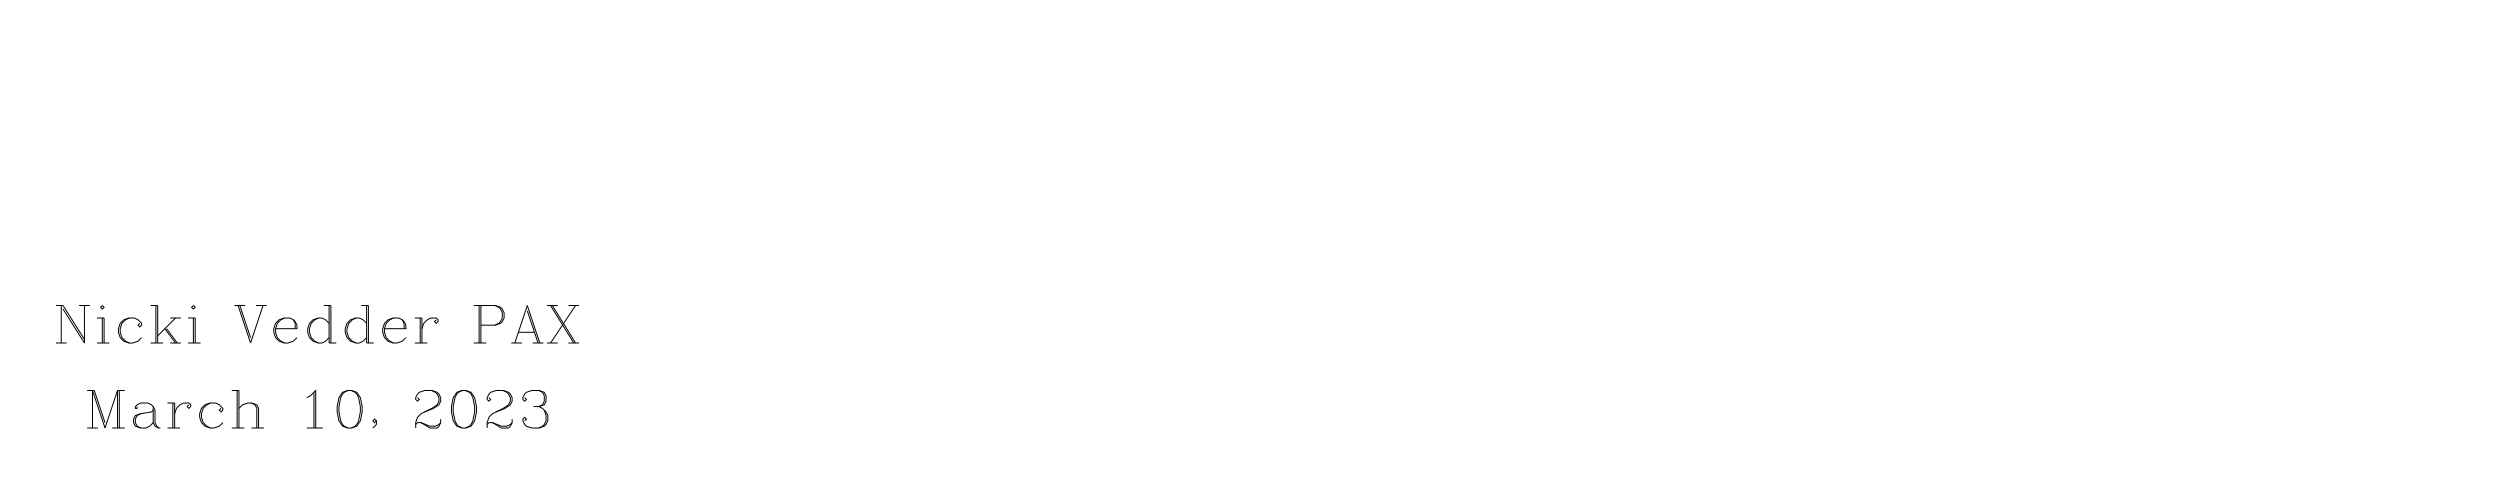
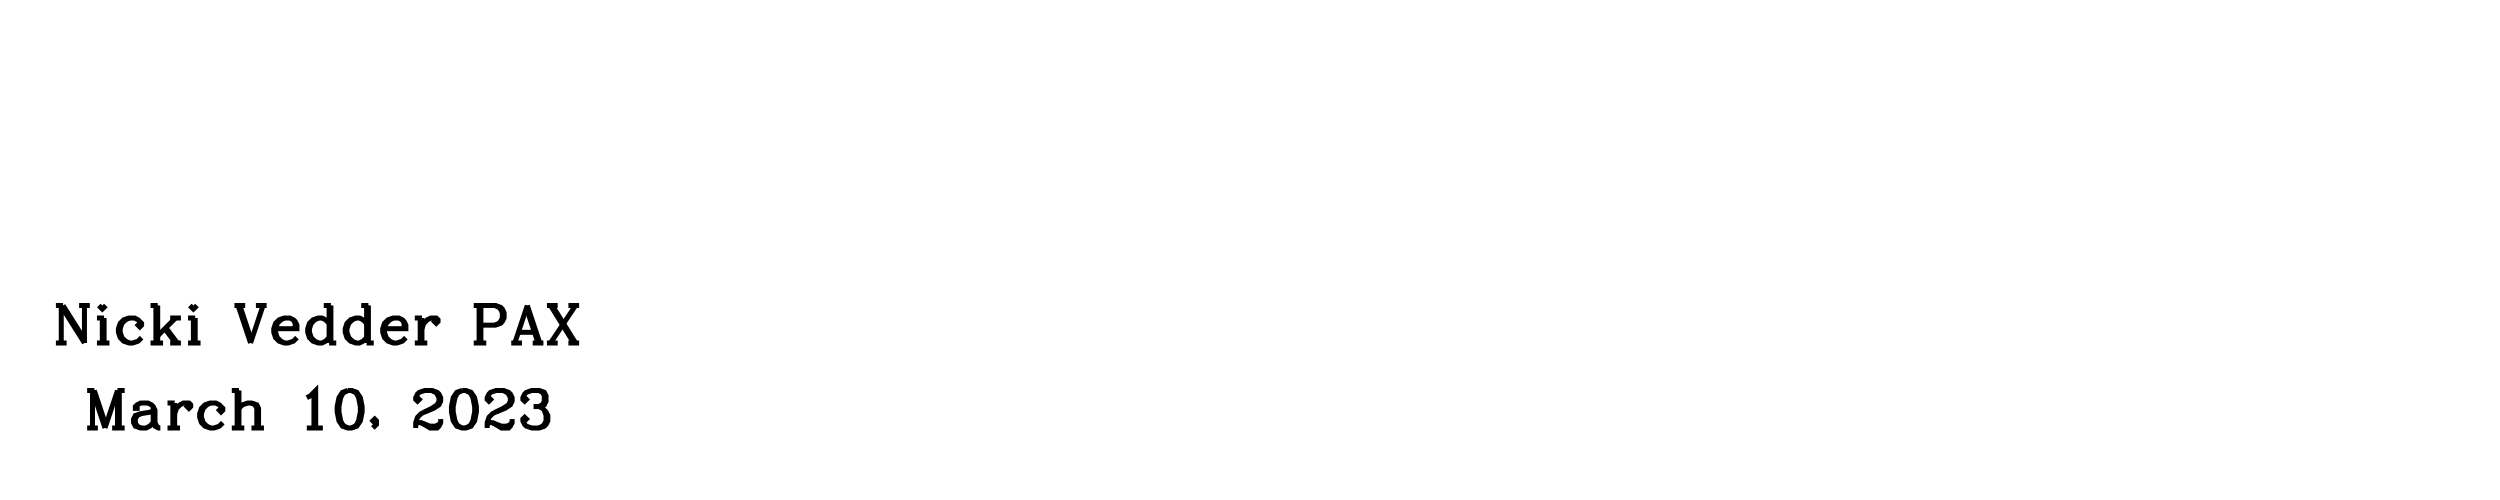
<svg xmlns="http://www.w3.org/2000/svg" width="5000" height="1000" version="1.1">
-   <polyline stroke="black" stroke-width="2" fill="transparent" points="122.5 611.0 122.5 686.0 " />
-   <polyline stroke="black" stroke-width="2" fill="transparent" points="126.1 611.0 168.9 678.9 " />
-   <polyline stroke="black" stroke-width="2" fill="transparent" points="126.1 618.1 168.9 686.0 " />
-   <polyline stroke="black" stroke-width="2" fill="transparent" points="168.9 611.0 168.9 686.0 " />
-   <polyline stroke="black" stroke-width="2" fill="transparent" points="111.8 611.0 126.1 611.0 " />
-   <polyline stroke="black" stroke-width="2" fill="transparent" points="158.2 611.0 179.6 611.0 " />
-   <polyline stroke="black" stroke-width="2" fill="transparent" points="111.8 686.0 133.2 686.0 " />
-   <polyline stroke="black" stroke-width="2" fill="transparent" points="204.6 611.0 201.1 614.6 204.6 618.1 208.2 614.6 204.6 611.0 " />
-   <polyline stroke="black" stroke-width="2" fill="transparent" points="204.6 636.0 204.6 686.0 " />
-   <polyline stroke="black" stroke-width="2" fill="transparent" points="208.2 636.0 208.2 686.0 " />
-   <polyline stroke="black" stroke-width="2" fill="transparent" points="193.9 636.0 208.2 636.0 " />
-   <polyline stroke="black" stroke-width="2" fill="transparent" points="193.9 686.0 218.9 686.0 " />
-   <polyline stroke="black" stroke-width="2" fill="transparent" points="279.6 646.7 276.1 650.3 279.6 653.9 283.2 650.3 283.2 646.7 276.1 639.6 268.9 636.0 258.2 636.0 247.5 639.6 240.4 646.7 236.8 657.4 236.8 664.6 240.4 675.3 247.5 682.4 258.2 686.0 265.4 686.0 276.1 682.4 283.2 675.3 " />
-   <polyline stroke="black" stroke-width="2" fill="transparent" points="258.2 636.0 251.1 639.6 243.9 646.7 240.4 657.4 240.4 664.6 243.9 675.3 251.1 682.4 258.2 686.0 " />
-   <polyline stroke="black" stroke-width="2" fill="transparent" points="311.8 611.0 311.8 686.0 " />
-   <polyline stroke="black" stroke-width="2" fill="transparent" points="315.4 611.0 315.4 686.0 " />
-   <polyline stroke="black" stroke-width="2" fill="transparent" points="351.1 636.0 315.4 671.7 " />
-   <polyline stroke="black" stroke-width="2" fill="transparent" points="333.2 657.4 354.6 686.0 " />
-   <polyline stroke="black" stroke-width="2" fill="transparent" points="329.6 657.4 351.1 686.0 " />
-   <polyline stroke="black" stroke-width="2" fill="transparent" points="301.1 611.0 315.4 611.0 " />
-   <polyline stroke="black" stroke-width="2" fill="transparent" points="340.4 636.0 361.8 636.0 " />
-   <polyline stroke="black" stroke-width="2" fill="transparent" points="301.1 686.0 326.1 686.0 " />
-   <polyline stroke="black" stroke-width="2" fill="transparent" points="340.4 686.0 361.8 686.0 " />
-   <polyline stroke="black" stroke-width="2" fill="transparent" points="386.8 611.0 383.2 614.6 386.8 618.1 390.4 614.6 386.8 611.0 " />
-   <polyline stroke="black" stroke-width="2" fill="transparent" points="386.8 636.0 386.8 686.0 " />
-   <polyline stroke="black" stroke-width="2" fill="transparent" points="390.4 636.0 390.4 686.0 " />
-   <polyline stroke="black" stroke-width="2" fill="transparent" points="376.1 636.0 390.4 636.0 " />
-   <polyline stroke="black" stroke-width="2" fill="transparent" points="376.1 686.0 401.1 686.0 " />
-   <polyline stroke="black" stroke-width="2" fill="transparent" points="476.1 611.0 501.1 686.0 " />
-   <polyline stroke="black" stroke-width="2" fill="transparent" points="479.6 611.0 501.1 675.3 " />
-   <polyline stroke="black" stroke-width="2" fill="transparent" points="526.1 611.0 501.1 686.0 " />
-   <polyline stroke="black" stroke-width="2" fill="transparent" points="468.9 611.0 490.4 611.0 " />
-   <polyline stroke="black" stroke-width="2" fill="transparent" points="511.8 611.0 533.2 611.0 " />
-   <polyline stroke="black" stroke-width="2" fill="transparent" points="551.1 657.4 593.9 657.4 593.9 650.3 590.4 643.1 586.8 639.6 579.6 636.0 568.9 636.0 558.2 639.6 551.1 646.7 547.5 657.4 547.5 664.6 551.1 675.3 558.2 682.4 568.9 686.0 576.1 686.0 586.8 682.4 593.9 675.3 " />
-   <polyline stroke="black" stroke-width="2" fill="transparent" points="590.4 657.4 590.4 646.7 586.8 639.6 " />
-   <polyline stroke="black" stroke-width="2" fill="transparent" points="568.9 636.0 561.8 639.6 554.6 646.7 551.1 657.4 551.1 664.6 554.6 675.3 561.8 682.4 568.9 686.0 " />
-   <polyline stroke="black" stroke-width="2" fill="transparent" points="658.2 611.0 658.2 686.0 " />
-   <polyline stroke="black" stroke-width="2" fill="transparent" points="661.8 611.0 661.8 686.0 " />
-   <polyline stroke="black" stroke-width="2" fill="transparent" points="658.2 646.7 651.1 639.6 643.9 636.0 636.8 636.0 626.1 639.6 618.9 646.7 615.4 657.4 615.4 664.6 618.9 675.3 626.1 682.4 636.8 686.0 643.9 686.0 651.1 682.4 658.2 675.3 " />
-   <polyline stroke="black" stroke-width="2" fill="transparent" points="636.8 636.0 629.6 639.6 622.5 646.7 618.9 657.4 618.9 664.6 622.5 675.3 629.6 682.4 636.8 686.0 " />
-   <polyline stroke="black" stroke-width="2" fill="transparent" points="647.5 611.0 661.8 611.0 " />
-   <polyline stroke="black" stroke-width="2" fill="transparent" points="658.2 686.0 672.5 686.0 " />
-   <polyline stroke="black" stroke-width="2" fill="transparent" points="733.2 611.0 733.2 686.0 " />
-   <polyline stroke="black" stroke-width="2" fill="transparent" points="736.8 611.0 736.8 686.0 " />
-   <polyline stroke="black" stroke-width="2" fill="transparent" points="733.2 646.7 726.1 639.6 718.9 636.0 711.8 636.0 701.1 639.6 693.9 646.7 690.4 657.4 690.4 664.6 693.9 675.3 701.1 682.4 711.8 686.0 718.9 686.0 726.1 682.4 733.2 675.3 " />
-   <polyline stroke="black" stroke-width="2" fill="transparent" points="711.8 636.0 704.6 639.6 697.5 646.7 693.9 657.4 693.9 664.6 697.5 675.3 704.6 682.4 711.8 686.0 " />
-   <polyline stroke="black" stroke-width="2" fill="transparent" points="722.5 611.0 736.8 611.0 " />
-   <polyline stroke="black" stroke-width="2" fill="transparent" points="733.2 686.0 747.5 686.0 " />
-   <polyline stroke="black" stroke-width="2" fill="transparent" points="768.9 657.4 811.8 657.4 811.8 650.3 808.2 643.1 804.6 639.6 797.5 636.0 786.8 636.0 776.1 639.6 768.9 646.7 765.4 657.4 765.4 664.6 768.9 675.3 776.1 682.4 786.8 686.0 793.9 686.0 804.6 682.4 811.8 675.3 " />
-   <polyline stroke="black" stroke-width="2" fill="transparent" points="808.2 657.4 808.2 646.7 804.6 639.6 " />
-   <polyline stroke="black" stroke-width="2" fill="transparent" points="786.8 636.0 779.6 639.6 772.5 646.7 768.9 657.4 768.9 664.6 772.5 675.3 779.6 682.4 786.8 686.0 " />
-   <polyline stroke="black" stroke-width="2" fill="transparent" points="840.4 636.0 840.4 686.0 " />
-   <polyline stroke="black" stroke-width="2" fill="transparent" points="843.9 636.0 843.9 686.0 " />
-   <polyline stroke="black" stroke-width="2" fill="transparent" points="843.9 657.4 847.5 646.7 854.6 639.6 861.8 636.0 872.5 636.0 876.1 639.6 876.1 643.1 872.5 646.7 868.9 643.1 872.5 639.6 " />
-   <polyline stroke="black" stroke-width="2" fill="transparent" points="829.6 636.0 843.9 636.0 " />
-   <polyline stroke="black" stroke-width="2" fill="transparent" points="829.6 686.0 854.6 686.0 " />
-   <polyline stroke="black" stroke-width="2" fill="transparent" points="958.2 611.0 958.2 686.0 " />
-   <polyline stroke="black" stroke-width="2" fill="transparent" points="961.8 611.0 961.8 686.0 " />
-   <polyline stroke="black" stroke-width="2" fill="transparent" points="947.5 611.0 990.4 611.0 1001.1 614.6 1004.6 618.1 1008.2 625.3 1008.2 636.0 1004.6 643.1 1001.1 646.7 990.4 650.3 961.8 650.3 " />
-   <polyline stroke="black" stroke-width="2" fill="transparent" points="990.4 611.0 997.5 614.6 1001.1 618.1 1004.6 625.3 1004.6 636.0 1001.1 643.1 997.5 646.7 990.4 650.3 " />
-   <polyline stroke="black" stroke-width="2" fill="transparent" points="947.5 686.0 972.5 686.0 " />
-   <polyline stroke="black" stroke-width="2" fill="transparent" points="1054.6 611.0 1029.6 686.0 " />
-   <polyline stroke="black" stroke-width="2" fill="transparent" points="1054.6 611.0 1079.6 686.0 " />
-   <polyline stroke="black" stroke-width="2" fill="transparent" points="1054.6 621.7 1076.1 686.0 " />
-   <polyline stroke="black" stroke-width="2" fill="transparent" points="1036.8 664.6 1068.9 664.6 " />
-   <polyline stroke="black" stroke-width="2" fill="transparent" points="1022.5 686.0 1043.9 686.0 " />
-   <polyline stroke="black" stroke-width="2" fill="transparent" points="1065.4 686.0 1086.8 686.0 " />
-   <polyline stroke="black" stroke-width="2" fill="transparent" points="1101.1 611.0 1147.5 686.0 " />
-   <polyline stroke="black" stroke-width="2" fill="transparent" points="1104.6 611.0 1151.1 686.0 " />
-   <polyline stroke="black" stroke-width="2" fill="transparent" points="1151.1 611.0 1101.1 686.0 " />
-   <polyline stroke="black" stroke-width="2" fill="transparent" points="1093.9 611.0 1115.4 611.0 " />
-   <polyline stroke="black" stroke-width="2" fill="transparent" points="1136.8 611.0 1158.2 611.0 " />
-   <polyline stroke="black" stroke-width="2" fill="transparent" points="1093.9 686.0 1115.4 686.0 " />
-   <polyline stroke="black" stroke-width="2" fill="transparent" points="1136.8 686.0 1158.2 686.0 " />
-   <polyline stroke="black" stroke-width="2" fill="transparent" points="185.0 781.0 185.0 856.0 " />
-   <polyline stroke="black" stroke-width="2" fill="transparent" points="188.6 781.0 210.0 845.3 " />
-   <polyline stroke="black" stroke-width="2" fill="transparent" points="185.0 781.0 210.0 856.0 " />
-   <polyline stroke="black" stroke-width="2" fill="transparent" points="235.0 781.0 210.0 856.0 " />
-   <polyline stroke="black" stroke-width="2" fill="transparent" points="235.0 781.0 235.0 856.0 " />
-   <polyline stroke="black" stroke-width="2" fill="transparent" points="238.6 781.0 238.6 856.0 " />
-   <polyline stroke="black" stroke-width="2" fill="transparent" points="174.3 781.0 188.6 781.0 " />
-   <polyline stroke="black" stroke-width="2" fill="transparent" points="235.0 781.0 249.3 781.0 " />
-   <polyline stroke="black" stroke-width="2" fill="transparent" points="174.3 856.0 195.7 856.0 " />
-   <polyline stroke="black" stroke-width="2" fill="transparent" points="224.3 856.0 249.3 856.0 " />
-   <polyline stroke="black" stroke-width="2" fill="transparent" points="274.3 813.1 274.3 816.7 270.7 816.7 270.7 813.1 274.3 809.6 281.4 806.0 295.7 806.0 302.9 809.6 306.4 813.1 310.0 820.3 310.0 845.3 313.6 852.4 317.1 856.0 " />
-   <polyline stroke="black" stroke-width="2" fill="transparent" points="306.4 813.1 306.4 845.3 310.0 852.4 317.1 856.0 320.7 856.0 " />
-   <polyline stroke="black" stroke-width="2" fill="transparent" points="306.4 820.3 302.9 823.9 281.4 827.4 270.7 831.0 267.1 838.1 267.1 845.3 270.7 852.4 281.4 856.0 292.1 856.0 299.3 852.4 306.4 845.3 " />
-   <polyline stroke="black" stroke-width="2" fill="transparent" points="281.4 827.4 274.3 831.0 270.7 838.1 270.7 845.3 274.3 852.4 281.4 856.0 " />
-   <polyline stroke="black" stroke-width="2" fill="transparent" points="345.7 806.0 345.7 856.0 " />
-   <polyline stroke="black" stroke-width="2" fill="transparent" points="349.3 806.0 349.3 856.0 " />
-   <polyline stroke="black" stroke-width="2" fill="transparent" points="349.3 827.4 352.9 816.7 360.0 809.6 367.1 806.0 377.9 806.0 381.4 809.6 381.4 813.1 377.9 816.7 374.3 813.1 377.9 809.6 " />
-   <polyline stroke="black" stroke-width="2" fill="transparent" points="335.0 806.0 349.3 806.0 " />
-   <polyline stroke="black" stroke-width="2" fill="transparent" points="335.0 856.0 360.0 856.0 " />
-   <polyline stroke="black" stroke-width="2" fill="transparent" points="442.1 816.7 438.6 820.3 442.1 823.9 445.7 820.3 445.7 816.7 438.6 809.6 431.4 806.0 420.7 806.0 410.0 809.6 402.9 816.7 399.3 827.4 399.3 834.6 402.9 845.3 410.0 852.4 420.7 856.0 427.9 856.0 438.6 852.4 445.7 845.3 " />
-   <polyline stroke="black" stroke-width="2" fill="transparent" points="420.7 806.0 413.6 809.6 406.4 816.7 402.9 827.4 402.9 834.6 406.4 845.3 413.6 852.4 420.7 856.0 " />
-   <polyline stroke="black" stroke-width="2" fill="transparent" points="474.3 781.0 474.3 856.0 " />
-   <polyline stroke="black" stroke-width="2" fill="transparent" points="477.9 781.0 477.9 856.0 " />
-   <polyline stroke="black" stroke-width="2" fill="transparent" points="477.9 816.7 485.0 809.6 495.7 806.0 502.9 806.0 513.6 809.6 517.1 816.7 517.1 856.0 " />
-   <polyline stroke="black" stroke-width="2" fill="transparent" points="502.9 806.0 510.0 809.6 513.6 816.7 513.6 856.0 " />
-   <polyline stroke="black" stroke-width="2" fill="transparent" points="463.6 781.0 477.9 781.0 " />
-   <polyline stroke="black" stroke-width="2" fill="transparent" points="463.6 856.0 488.6 856.0 " />
-   <polyline stroke="black" stroke-width="2" fill="transparent" points="502.9 856.0 527.9 856.0 " />
-   <polyline stroke="black" stroke-width="2" fill="transparent" points="613.6 795.3 620.7 791.7 631.4 781.0 631.4 856.0 " />
-   <polyline stroke="black" stroke-width="2" fill="transparent" points="627.9 784.6 627.9 856.0 " />
-   <polyline stroke="black" stroke-width="2" fill="transparent" points="613.6 856.0 645.7 856.0 " />
-   <polyline stroke="black" stroke-width="2" fill="transparent" points="695.7 781.0 685.0 784.6 677.9 795.3 674.3 813.1 674.3 823.9 677.9 841.7 685.0 852.4 695.7 856.0 702.9 856.0 713.6 852.4 720.7 841.7 724.3 823.9 724.3 813.1 720.7 795.3 713.6 784.6 702.9 781.0 695.7 781.0 " />
-   <polyline stroke="black" stroke-width="2" fill="transparent" points="695.7 781.0 688.6 784.6 685.0 788.1 681.4 795.3 677.9 813.1 677.9 823.9 681.4 841.7 685.0 848.9 688.6 852.4 695.7 856.0 " />
-   <polyline stroke="black" stroke-width="2" fill="transparent" points="702.9 856.0 710.0 852.4 713.6 848.9 717.1 841.7 720.7 823.9 720.7 813.1 717.1 795.3 713.6 788.1 710.0 784.6 702.9 781.0 " />
-   <polyline stroke="black" stroke-width="2" fill="transparent" points="752.9 841.7 749.3 845.3 745.7 841.7 749.3 838.1 752.9 841.7 752.9 848.9 745.7 856.0 " />
-   <polyline stroke="black" stroke-width="2" fill="transparent" points="835.0 795.3 838.6 798.9 835.0 802.4 831.4 798.9 831.4 795.3 835.0 788.1 838.6 784.6 849.3 781.0 863.6 781.0 874.3 784.6 877.9 788.1 881.4 795.3 881.4 802.4 877.9 809.6 867.1 816.7 849.3 823.9 842.1 827.4 835.0 834.6 831.4 845.3 831.4 856.0 " />
-   <polyline stroke="black" stroke-width="2" fill="transparent" points="863.6 781.0 870.7 784.6 874.3 788.1 877.9 795.3 877.9 802.4 874.3 809.6 863.6 816.7 849.3 823.9 " />
-   <polyline stroke="black" stroke-width="2" fill="transparent" points="831.4 848.9 835.0 845.3 842.1 845.3 860.0 852.4 870.7 852.4 877.9 848.9 881.4 845.3 " />
-   <polyline stroke="black" stroke-width="2" fill="transparent" points="842.1 845.3 860.0 856.0 874.3 856.0 877.9 852.4 881.4 845.3 881.4 838.1 " />
-   <polyline stroke="black" stroke-width="2" fill="transparent" points="924.3 781.0 913.6 784.6 906.4 795.3 902.9 813.1 902.9 823.9 906.4 841.7 913.6 852.4 924.3 856.0 931.4 856.0 942.1 852.4 949.3 841.7 952.9 823.9 952.9 813.1 949.3 795.3 942.1 784.6 931.4 781.0 924.3 781.0 " />
-   <polyline stroke="black" stroke-width="2" fill="transparent" points="924.3 781.0 917.1 784.6 913.6 788.1 910.0 795.3 906.4 813.1 906.4 823.9 910.0 841.7 913.6 848.9 917.1 852.4 924.3 856.0 " />
-   <polyline stroke="black" stroke-width="2" fill="transparent" points="931.4 856.0 938.6 852.4 942.1 848.9 945.7 841.7 949.3 823.9 949.3 813.1 945.7 795.3 942.1 788.1 938.6 784.6 931.4 781.0 " />
-   <polyline stroke="black" stroke-width="2" fill="transparent" points="977.9 795.3 981.4 798.9 977.9 802.4 974.3 798.9 974.3 795.3 977.9 788.1 981.4 784.6 992.1 781.0 1006.4 781.0 1017.1 784.6 1020.7 788.1 1024.3 795.3 1024.3 802.4 1020.7 809.6 1010.0 816.7 992.1 823.9 985.0 827.4 977.9 834.6 974.3 845.3 974.3 856.0 " />
-   <polyline stroke="black" stroke-width="2" fill="transparent" points="1006.4 781.0 1013.6 784.6 1017.1 788.1 1020.7 795.3 1020.7 802.4 1017.1 809.6 1006.4 816.7 992.1 823.9 " />
-   <polyline stroke="black" stroke-width="2" fill="transparent" points="974.3 848.9 977.9 845.3 985.0 845.3 1002.9 852.4 1013.6 852.4 1020.7 848.9 1024.3 845.3 " />
-   <polyline stroke="black" stroke-width="2" fill="transparent" points="985.0 845.3 1002.9 856.0 1017.1 856.0 1020.7 852.4 1024.3 845.3 1024.3 838.1 " />
-   <polyline stroke="black" stroke-width="2" fill="transparent" points="1049.3 795.3 1052.9 798.9 1049.3 802.4 1045.7 798.9 1045.7 795.3 1049.3 788.1 1052.9 784.6 1063.6 781.0 1077.9 781.0 1088.6 784.6 1092.1 791.7 1092.1 802.4 1088.6 809.6 1077.9 813.1 1067.1 813.1 " />
-   <polyline stroke="black" stroke-width="2" fill="transparent" points="1077.9 781.0 1085.0 784.6 1088.6 791.7 1088.6 802.4 1085.0 809.6 1077.9 813.1 " />
-   <polyline stroke="black" stroke-width="2" fill="transparent" points="1077.9 813.1 1085.0 816.7 1092.1 823.9 1095.7 831.0 1095.7 841.7 1092.1 848.9 1088.6 852.4 1077.9 856.0 1063.6 856.0 1052.9 852.4 1049.3 848.9 1045.7 841.7 1045.7 838.1 1049.3 834.6 1052.9 838.1 1049.3 841.7 " />
-   <polyline stroke="black" stroke-width="2" fill="transparent" points="1088.6 820.3 1092.1 831.0 1092.1 841.7 1088.6 848.9 1085.0 852.4 1077.9 856.0 " />
+   <polyline stroke="black" stroke-width="10" fill="transparent" points="122.5 611.0 122.5 686.0 " />
+   <polyline stroke="black" stroke-width="10" fill="transparent" points="126.1 611.0 168.9 678.9 " />
+   <polyline stroke="black" stroke-width="10" fill="transparent" points="126.1 618.1 168.9 686.0 " />
+   <polyline stroke="black" stroke-width="10" fill="transparent" points="168.9 611.0 168.9 686.0 " />
+   <polyline stroke="black" stroke-width="10" fill="transparent" points="111.8 611.0 126.1 611.0 " />
+   <polyline stroke="black" stroke-width="10" fill="transparent" points="158.2 611.0 179.6 611.0 " />
+   <polyline stroke="black" stroke-width="10" fill="transparent" points="111.8 686.0 133.2 686.0 " />
+   <polyline stroke="black" stroke-width="10" fill="transparent" points="204.6 611.0 201.1 614.6 204.6 618.1 208.2 614.6 204.6 611.0 " />
+   <polyline stroke="black" stroke-width="10" fill="transparent" points="204.6 636.0 204.6 686.0 " />
+   <polyline stroke="black" stroke-width="10" fill="transparent" points="208.2 636.0 208.2 686.0 " />
+   <polyline stroke="black" stroke-width="10" fill="transparent" points="193.9 636.0 208.2 636.0 " />
+   <polyline stroke="black" stroke-width="10" fill="transparent" points="193.9 686.0 218.9 686.0 " />
+   <polyline stroke="black" stroke-width="10" fill="transparent" points="279.6 646.7 276.1 650.3 279.6 653.9 283.2 650.3 283.2 646.7 276.1 639.6 268.9 636.0 258.2 636.0 247.5 639.6 240.4 646.7 236.8 657.4 236.8 664.6 240.4 675.3 247.5 682.4 258.2 686.0 265.4 686.0 276.1 682.4 283.2 675.3 " />
+   <polyline stroke="black" stroke-width="10" fill="transparent" points="258.2 636.0 251.1 639.6 243.9 646.7 240.4 657.4 240.4 664.6 243.9 675.3 251.1 682.4 258.2 686.0 " />
+   <polyline stroke="black" stroke-width="10" fill="transparent" points="311.8 611.0 311.8 686.0 " />
+   <polyline stroke="black" stroke-width="10" fill="transparent" points="315.4 611.0 315.4 686.0 " />
+   <polyline stroke="black" stroke-width="10" fill="transparent" points="351.1 636.0 315.4 671.7 " />
+   <polyline stroke="black" stroke-width="10" fill="transparent" points="333.2 657.4 354.6 686.0 " />
+   <polyline stroke="black" stroke-width="10" fill="transparent" points="329.6 657.4 351.1 686.0 " />
+   <polyline stroke="black" stroke-width="10" fill="transparent" points="301.1 611.0 315.4 611.0 " />
+   <polyline stroke="black" stroke-width="10" fill="transparent" points="340.4 636.0 361.8 636.0 " />
+   <polyline stroke="black" stroke-width="10" fill="transparent" points="301.1 686.0 326.1 686.0 " />
+   <polyline stroke="black" stroke-width="10" fill="transparent" points="340.4 686.0 361.8 686.0 " />
+   <polyline stroke="black" stroke-width="10" fill="transparent" points="386.8 611.0 383.2 614.6 386.8 618.1 390.4 614.6 386.8 611.0 " />
+   <polyline stroke="black" stroke-width="10" fill="transparent" points="386.8 636.0 386.8 686.0 " />
+   <polyline stroke="black" stroke-width="10" fill="transparent" points="390.4 636.0 390.4 686.0 " />
+   <polyline stroke="black" stroke-width="10" fill="transparent" points="376.1 636.0 390.4 636.0 " />
+   <polyline stroke="black" stroke-width="10" fill="transparent" points="376.1 686.0 401.1 686.0 " />
+   <polyline stroke="black" stroke-width="10" fill="transparent" points="476.1 611.0 501.1 686.0 " />
+   <polyline stroke="black" stroke-width="10" fill="transparent" points="479.6 611.0 501.1 675.3 " />
+   <polyline stroke="black" stroke-width="10" fill="transparent" points="526.1 611.0 501.1 686.0 " />
+   <polyline stroke="black" stroke-width="10" fill="transparent" points="468.9 611.0 490.4 611.0 " />
+   <polyline stroke="black" stroke-width="10" fill="transparent" points="511.8 611.0 533.2 611.0 " />
+   <polyline stroke="black" stroke-width="10" fill="transparent" points="551.1 657.4 593.9 657.4 593.9 650.3 590.4 643.1 586.8 639.6 579.6 636.0 568.9 636.0 558.2 639.6 551.1 646.7 547.5 657.4 547.5 664.6 551.1 675.3 558.2 682.4 568.9 686.0 576.1 686.0 586.8 682.4 593.9 675.3 " />
+   <polyline stroke="black" stroke-width="10" fill="transparent" points="590.4 657.4 590.4 646.7 586.8 639.6 " />
+   <polyline stroke="black" stroke-width="10" fill="transparent" points="568.9 636.0 561.8 639.6 554.6 646.7 551.1 657.4 551.1 664.6 554.6 675.3 561.8 682.4 568.9 686.0 " />
+   <polyline stroke="black" stroke-width="10" fill="transparent" points="658.2 611.0 658.2 686.0 " />
+   <polyline stroke="black" stroke-width="10" fill="transparent" points="661.8 611.0 661.8 686.0 " />
+   <polyline stroke="black" stroke-width="10" fill="transparent" points="658.2 646.7 651.1 639.6 643.9 636.0 636.8 636.0 626.1 639.6 618.9 646.7 615.4 657.4 615.4 664.6 618.9 675.3 626.1 682.4 636.8 686.0 643.9 686.0 651.1 682.4 658.2 675.3 " />
+   <polyline stroke="black" stroke-width="10" fill="transparent" points="636.8 636.0 629.6 639.6 622.5 646.7 618.9 657.4 618.9 664.6 622.5 675.3 629.6 682.4 636.8 686.0 " />
+   <polyline stroke="black" stroke-width="10" fill="transparent" points="647.5 611.0 661.8 611.0 " />
+   <polyline stroke="black" stroke-width="10" fill="transparent" points="658.2 686.0 672.5 686.0 " />
+   <polyline stroke="black" stroke-width="10" fill="transparent" points="733.2 611.0 733.2 686.0 " />
+   <polyline stroke="black" stroke-width="10" fill="transparent" points="736.8 611.0 736.8 686.0 " />
+   <polyline stroke="black" stroke-width="10" fill="transparent" points="733.2 646.7 726.1 639.6 718.9 636.0 711.8 636.0 701.1 639.6 693.9 646.7 690.4 657.4 690.4 664.6 693.9 675.3 701.1 682.4 711.8 686.0 718.9 686.0 726.1 682.4 733.2 675.3 " />
+   <polyline stroke="black" stroke-width="10" fill="transparent" points="711.8 636.0 704.6 639.6 697.5 646.7 693.9 657.4 693.9 664.6 697.5 675.3 704.6 682.4 711.8 686.0 " />
+   <polyline stroke="black" stroke-width="10" fill="transparent" points="722.5 611.0 736.8 611.0 " />
+   <polyline stroke="black" stroke-width="10" fill="transparent" points="733.2 686.0 747.5 686.0 " />
+   <polyline stroke="black" stroke-width="10" fill="transparent" points="768.9 657.4 811.8 657.4 811.8 650.3 808.2 643.1 804.6 639.6 797.5 636.0 786.8 636.0 776.1 639.6 768.9 646.7 765.4 657.4 765.4 664.6 768.9 675.3 776.1 682.4 786.8 686.0 793.9 686.0 804.6 682.4 811.8 675.3 " />
+   <polyline stroke="black" stroke-width="10" fill="transparent" points="808.2 657.4 808.2 646.7 804.6 639.6 " />
+   <polyline stroke="black" stroke-width="10" fill="transparent" points="786.8 636.0 779.6 639.6 772.5 646.7 768.9 657.4 768.9 664.6 772.5 675.3 779.6 682.4 786.8 686.0 " />
+   <polyline stroke="black" stroke-width="10" fill="transparent" points="840.4 636.0 840.4 686.0 " />
+   <polyline stroke="black" stroke-width="10" fill="transparent" points="843.9 636.0 843.9 686.0 " />
+   <polyline stroke="black" stroke-width="10" fill="transparent" points="843.9 657.4 847.5 646.7 854.6 639.6 861.8 636.0 872.5 636.0 876.1 639.6 876.1 643.1 872.5 646.7 868.9 643.1 872.5 639.6 " />
+   <polyline stroke="black" stroke-width="10" fill="transparent" points="829.6 636.0 843.9 636.0 " />
+   <polyline stroke="black" stroke-width="10" fill="transparent" points="829.6 686.0 854.6 686.0 " />
+   <polyline stroke="black" stroke-width="10" fill="transparent" points="958.2 611.0 958.2 686.0 " />
+   <polyline stroke="black" stroke-width="10" fill="transparent" points="961.8 611.0 961.8 686.0 " />
+   <polyline stroke="black" stroke-width="10" fill="transparent" points="947.5 611.0 990.4 611.0 1001.1 614.6 1004.6 618.1 1008.2 625.3 1008.2 636.0 1004.6 643.1 1001.1 646.7 990.4 650.3 961.8 650.3 " />
+   <polyline stroke="black" stroke-width="10" fill="transparent" points="990.4 611.0 997.5 614.6 1001.1 618.1 1004.6 625.3 1004.6 636.0 1001.1 643.1 997.5 646.7 990.4 650.3 " />
+   <polyline stroke="black" stroke-width="10" fill="transparent" points="947.5 686.0 972.5 686.0 " />
+   <polyline stroke="black" stroke-width="10" fill="transparent" points="1054.6 611.0 1029.6 686.0 " />
+   <polyline stroke="black" stroke-width="10" fill="transparent" points="1054.6 611.0 1079.6 686.0 " />
+   <polyline stroke="black" stroke-width="10" fill="transparent" points="1054.6 621.7 1076.1 686.0 " />
+   <polyline stroke="black" stroke-width="10" fill="transparent" points="1036.8 664.6 1068.9 664.6 " />
+   <polyline stroke="black" stroke-width="10" fill="transparent" points="1022.5 686.0 1043.9 686.0 " />
+   <polyline stroke="black" stroke-width="10" fill="transparent" points="1065.4 686.0 1086.8 686.0 " />
+   <polyline stroke="black" stroke-width="10" fill="transparent" points="1101.1 611.0 1147.5 686.0 " />
+   <polyline stroke="black" stroke-width="10" fill="transparent" points="1104.6 611.0 1151.1 686.0 " />
+   <polyline stroke="black" stroke-width="10" fill="transparent" points="1151.1 611.0 1101.1 686.0 " />
+   <polyline stroke="black" stroke-width="10" fill="transparent" points="1093.9 611.0 1115.4 611.0 " />
+   <polyline stroke="black" stroke-width="10" fill="transparent" points="1136.8 611.0 1158.2 611.0 " />
+   <polyline stroke="black" stroke-width="10" fill="transparent" points="1093.9 686.0 1115.4 686.0 " />
+   <polyline stroke="black" stroke-width="10" fill="transparent" points="1136.8 686.0 1158.2 686.0 " />
+   <polyline stroke="black" stroke-width="10" fill="transparent" points="185.0 781.0 185.0 856.0 " />
+   <polyline stroke="black" stroke-width="10" fill="transparent" points="188.6 781.0 210.0 845.3 " />
+   <polyline stroke="black" stroke-width="10" fill="transparent" points="185.0 781.0 210.0 856.0 " />
+   <polyline stroke="black" stroke-width="10" fill="transparent" points="235.0 781.0 210.0 856.0 " />
+   <polyline stroke="black" stroke-width="10" fill="transparent" points="235.0 781.0 235.0 856.0 " />
+   <polyline stroke="black" stroke-width="10" fill="transparent" points="238.6 781.0 238.6 856.0 " />
+   <polyline stroke="black" stroke-width="10" fill="transparent" points="174.3 781.0 188.6 781.0 " />
+   <polyline stroke="black" stroke-width="10" fill="transparent" points="235.0 781.0 249.3 781.0 " />
+   <polyline stroke="black" stroke-width="10" fill="transparent" points="174.3 856.0 195.7 856.0 " />
+   <polyline stroke="black" stroke-width="10" fill="transparent" points="224.3 856.0 249.3 856.0 " />
+   <polyline stroke="black" stroke-width="10" fill="transparent" points="274.3 813.1 274.3 816.7 270.7 816.7 270.7 813.1 274.3 809.6 281.4 806.0 295.7 806.0 302.9 809.6 306.4 813.1 310.0 820.3 310.0 845.3 313.6 852.4 317.1 856.0 " />
+   <polyline stroke="black" stroke-width="10" fill="transparent" points="306.4 813.1 306.4 845.3 310.0 852.4 317.1 856.0 320.7 856.0 " />
+   <polyline stroke="black" stroke-width="10" fill="transparent" points="306.4 820.3 302.9 823.9 281.4 827.4 270.7 831.0 267.1 838.1 267.1 845.3 270.7 852.4 281.4 856.0 292.1 856.0 299.3 852.4 306.4 845.3 " />
+   <polyline stroke="black" stroke-width="10" fill="transparent" points="281.4 827.4 274.3 831.0 270.7 838.1 270.7 845.3 274.3 852.4 281.4 856.0 " />
+   <polyline stroke="black" stroke-width="10" fill="transparent" points="345.7 806.0 345.7 856.0 " />
+   <polyline stroke="black" stroke-width="10" fill="transparent" points="349.3 806.0 349.3 856.0 " />
+   <polyline stroke="black" stroke-width="10" fill="transparent" points="349.3 827.4 352.9 816.7 360.0 809.6 367.1 806.0 377.9 806.0 381.4 809.6 381.4 813.1 377.9 816.7 374.3 813.1 377.9 809.6 " />
+   <polyline stroke="black" stroke-width="10" fill="transparent" points="335.0 806.0 349.3 806.0 " />
+   <polyline stroke="black" stroke-width="10" fill="transparent" points="335.0 856.0 360.0 856.0 " />
+   <polyline stroke="black" stroke-width="10" fill="transparent" points="442.1 816.7 438.6 820.3 442.1 823.9 445.7 820.3 445.7 816.7 438.6 809.6 431.4 806.0 420.7 806.0 410.0 809.6 402.9 816.7 399.3 827.4 399.3 834.6 402.9 845.3 410.0 852.4 420.7 856.0 427.9 856.0 438.6 852.4 445.7 845.3 " />
+   <polyline stroke="black" stroke-width="10" fill="transparent" points="420.7 806.0 413.6 809.6 406.4 816.7 402.9 827.4 402.9 834.6 406.4 845.3 413.6 852.4 420.7 856.0 " />
+   <polyline stroke="black" stroke-width="10" fill="transparent" points="474.3 781.0 474.3 856.0 " />
+   <polyline stroke="black" stroke-width="10" fill="transparent" points="477.9 781.0 477.9 856.0 " />
+   <polyline stroke="black" stroke-width="10" fill="transparent" points="477.9 816.7 485.0 809.6 495.7 806.0 502.9 806.0 513.6 809.6 517.1 816.7 517.1 856.0 " />
+   <polyline stroke="black" stroke-width="10" fill="transparent" points="502.9 806.0 510.0 809.6 513.6 816.7 513.6 856.0 " />
+   <polyline stroke="black" stroke-width="10" fill="transparent" points="463.6 781.0 477.9 781.0 " />
+   <polyline stroke="black" stroke-width="10" fill="transparent" points="463.6 856.0 488.6 856.0 " />
+   <polyline stroke="black" stroke-width="10" fill="transparent" points="502.9 856.0 527.9 856.0 " />
+   <polyline stroke="black" stroke-width="10" fill="transparent" points="613.6 795.3 620.7 791.7 631.4 781.0 631.4 856.0 " />
+   <polyline stroke="black" stroke-width="10" fill="transparent" points="627.9 784.6 627.9 856.0 " />
+   <polyline stroke="black" stroke-width="10" fill="transparent" points="613.6 856.0 645.7 856.0 " />
+   <polyline stroke="black" stroke-width="10" fill="transparent" points="695.7 781.0 685.0 784.6 677.9 795.3 674.3 813.1 674.3 823.9 677.9 841.7 685.0 852.4 695.7 856.0 702.9 856.0 713.6 852.4 720.7 841.7 724.3 823.9 724.3 813.1 720.7 795.3 713.6 784.6 702.9 781.0 695.7 781.0 " />
+   <polyline stroke="black" stroke-width="10" fill="transparent" points="695.7 781.0 688.6 784.6 685.0 788.1 681.4 795.3 677.9 813.1 677.9 823.9 681.4 841.7 685.0 848.9 688.6 852.4 695.7 856.0 " />
+   <polyline stroke="black" stroke-width="10" fill="transparent" points="702.9 856.0 710.0 852.4 713.6 848.9 717.1 841.7 720.7 823.9 720.7 813.1 717.1 795.3 713.6 788.1 710.0 784.6 702.9 781.0 " />
+   <polyline stroke="black" stroke-width="10" fill="transparent" points="752.9 841.7 749.3 845.3 745.7 841.7 749.3 838.1 752.9 841.7 752.9 848.9 745.7 856.0 " />
+   <polyline stroke="black" stroke-width="10" fill="transparent" points="835.0 795.3 838.6 798.9 835.0 802.4 831.4 798.9 831.4 795.3 835.0 788.1 838.6 784.6 849.3 781.0 863.6 781.0 874.3 784.6 877.9 788.1 881.4 795.3 881.4 802.4 877.9 809.6 867.1 816.7 849.3 823.9 842.1 827.4 835.0 834.6 831.4 845.3 831.4 856.0 " />
+   <polyline stroke="black" stroke-width="10" fill="transparent" points="863.6 781.0 870.7 784.6 874.3 788.1 877.9 795.3 877.9 802.4 874.3 809.6 863.6 816.7 849.3 823.9 " />
+   <polyline stroke="black" stroke-width="10" fill="transparent" points="831.4 848.9 835.0 845.3 842.1 845.3 860.0 852.4 870.7 852.4 877.9 848.9 881.4 845.3 " />
+   <polyline stroke="black" stroke-width="10" fill="transparent" points="842.1 845.3 860.0 856.0 874.3 856.0 877.9 852.4 881.4 845.3 881.4 838.1 " />
+   <polyline stroke="black" stroke-width="10" fill="transparent" points="924.3 781.0 913.6 784.6 906.4 795.3 902.9 813.1 902.9 823.9 906.4 841.7 913.6 852.4 924.3 856.0 931.4 856.0 942.1 852.4 949.3 841.7 952.9 823.9 952.9 813.1 949.3 795.3 942.1 784.6 931.4 781.0 924.3 781.0 " />
+   <polyline stroke="black" stroke-width="10" fill="transparent" points="924.3 781.0 917.1 784.6 913.6 788.1 910.0 795.3 906.4 813.1 906.4 823.9 910.0 841.7 913.6 848.9 917.1 852.4 924.3 856.0 " />
+   <polyline stroke="black" stroke-width="10" fill="transparent" points="931.4 856.0 938.6 852.4 942.1 848.9 945.7 841.7 949.3 823.9 949.3 813.1 945.7 795.3 942.1 788.1 938.6 784.6 931.4 781.0 " />
+   <polyline stroke="black" stroke-width="10" fill="transparent" points="977.9 795.3 981.4 798.9 977.9 802.4 974.3 798.9 974.3 795.3 977.9 788.1 981.4 784.6 992.1 781.0 1006.4 781.0 1017.1 784.6 1020.7 788.1 1024.3 795.3 1024.3 802.4 1020.7 809.6 1010.0 816.7 992.1 823.9 985.0 827.4 977.9 834.6 974.3 845.3 974.3 856.0 " />
+   <polyline stroke="black" stroke-width="10" fill="transparent" points="1006.4 781.0 1013.6 784.6 1017.1 788.1 1020.7 795.3 1020.7 802.4 1017.1 809.6 1006.4 816.7 992.1 823.9 " />
+   <polyline stroke="black" stroke-width="10" fill="transparent" points="974.3 848.9 977.9 845.3 985.0 845.3 1002.9 852.4 1013.6 852.4 1020.7 848.9 1024.3 845.3 " />
+   <polyline stroke="black" stroke-width="10" fill="transparent" points="985.0 845.3 1002.9 856.0 1017.1 856.0 1020.7 852.4 1024.3 845.3 1024.3 838.1 " />
+   <polyline stroke="black" stroke-width="10" fill="transparent" points="1049.3 795.3 1052.9 798.9 1049.3 802.4 1045.7 798.9 1045.7 795.3 1049.3 788.1 1052.9 784.6 1063.6 781.0 1077.9 781.0 1088.6 784.6 1092.1 791.7 1092.1 802.4 1088.6 809.6 1077.9 813.1 1067.1 813.1 " />
+   <polyline stroke="black" stroke-width="10" fill="transparent" points="1077.9 781.0 1085.0 784.6 1088.6 791.7 1088.6 802.4 1085.0 809.6 1077.9 813.1 " />
+   <polyline stroke="black" stroke-width="10" fill="transparent" points="1077.9 813.1 1085.0 816.7 1092.1 823.9 1095.7 831.0 1095.7 841.7 1092.1 848.9 1088.6 852.4 1077.9 856.0 1063.6 856.0 1052.9 852.4 1049.3 848.9 1045.7 841.7 1045.7 838.1 1049.3 834.6 1052.9 838.1 1049.3 841.7 " />
+   <polyline stroke="black" stroke-width="10" fill="transparent" points="1088.6 820.3 1092.1 831.0 1092.1 841.7 1088.6 848.9 1085.0 852.4 1077.9 856.0 " />
</svg>
